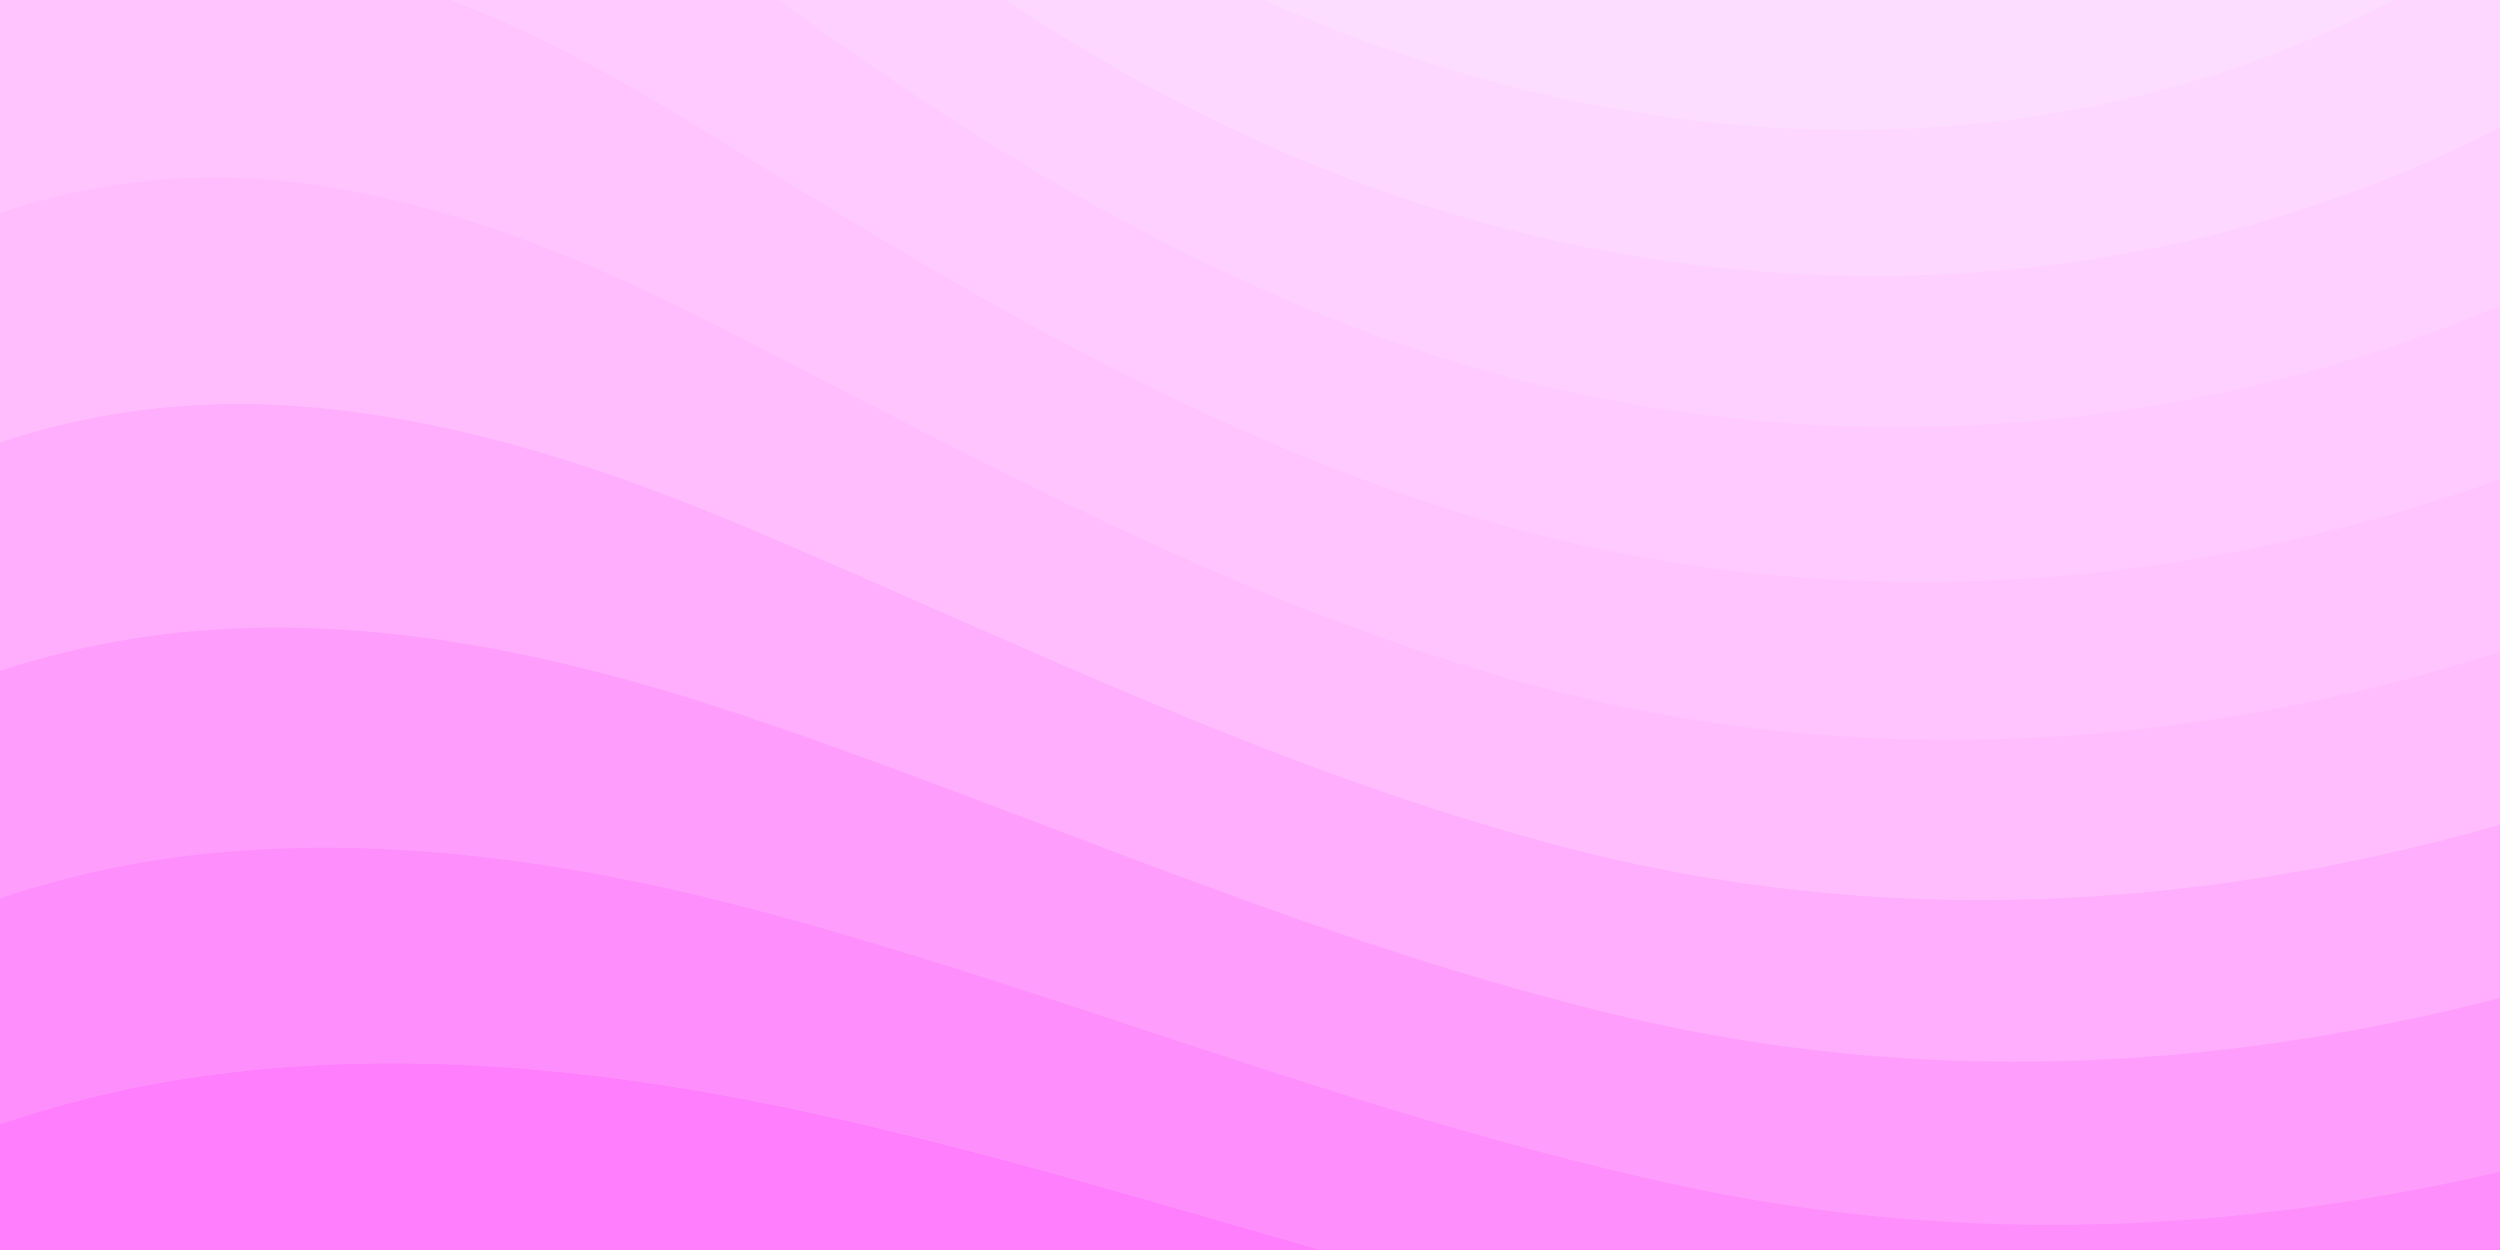
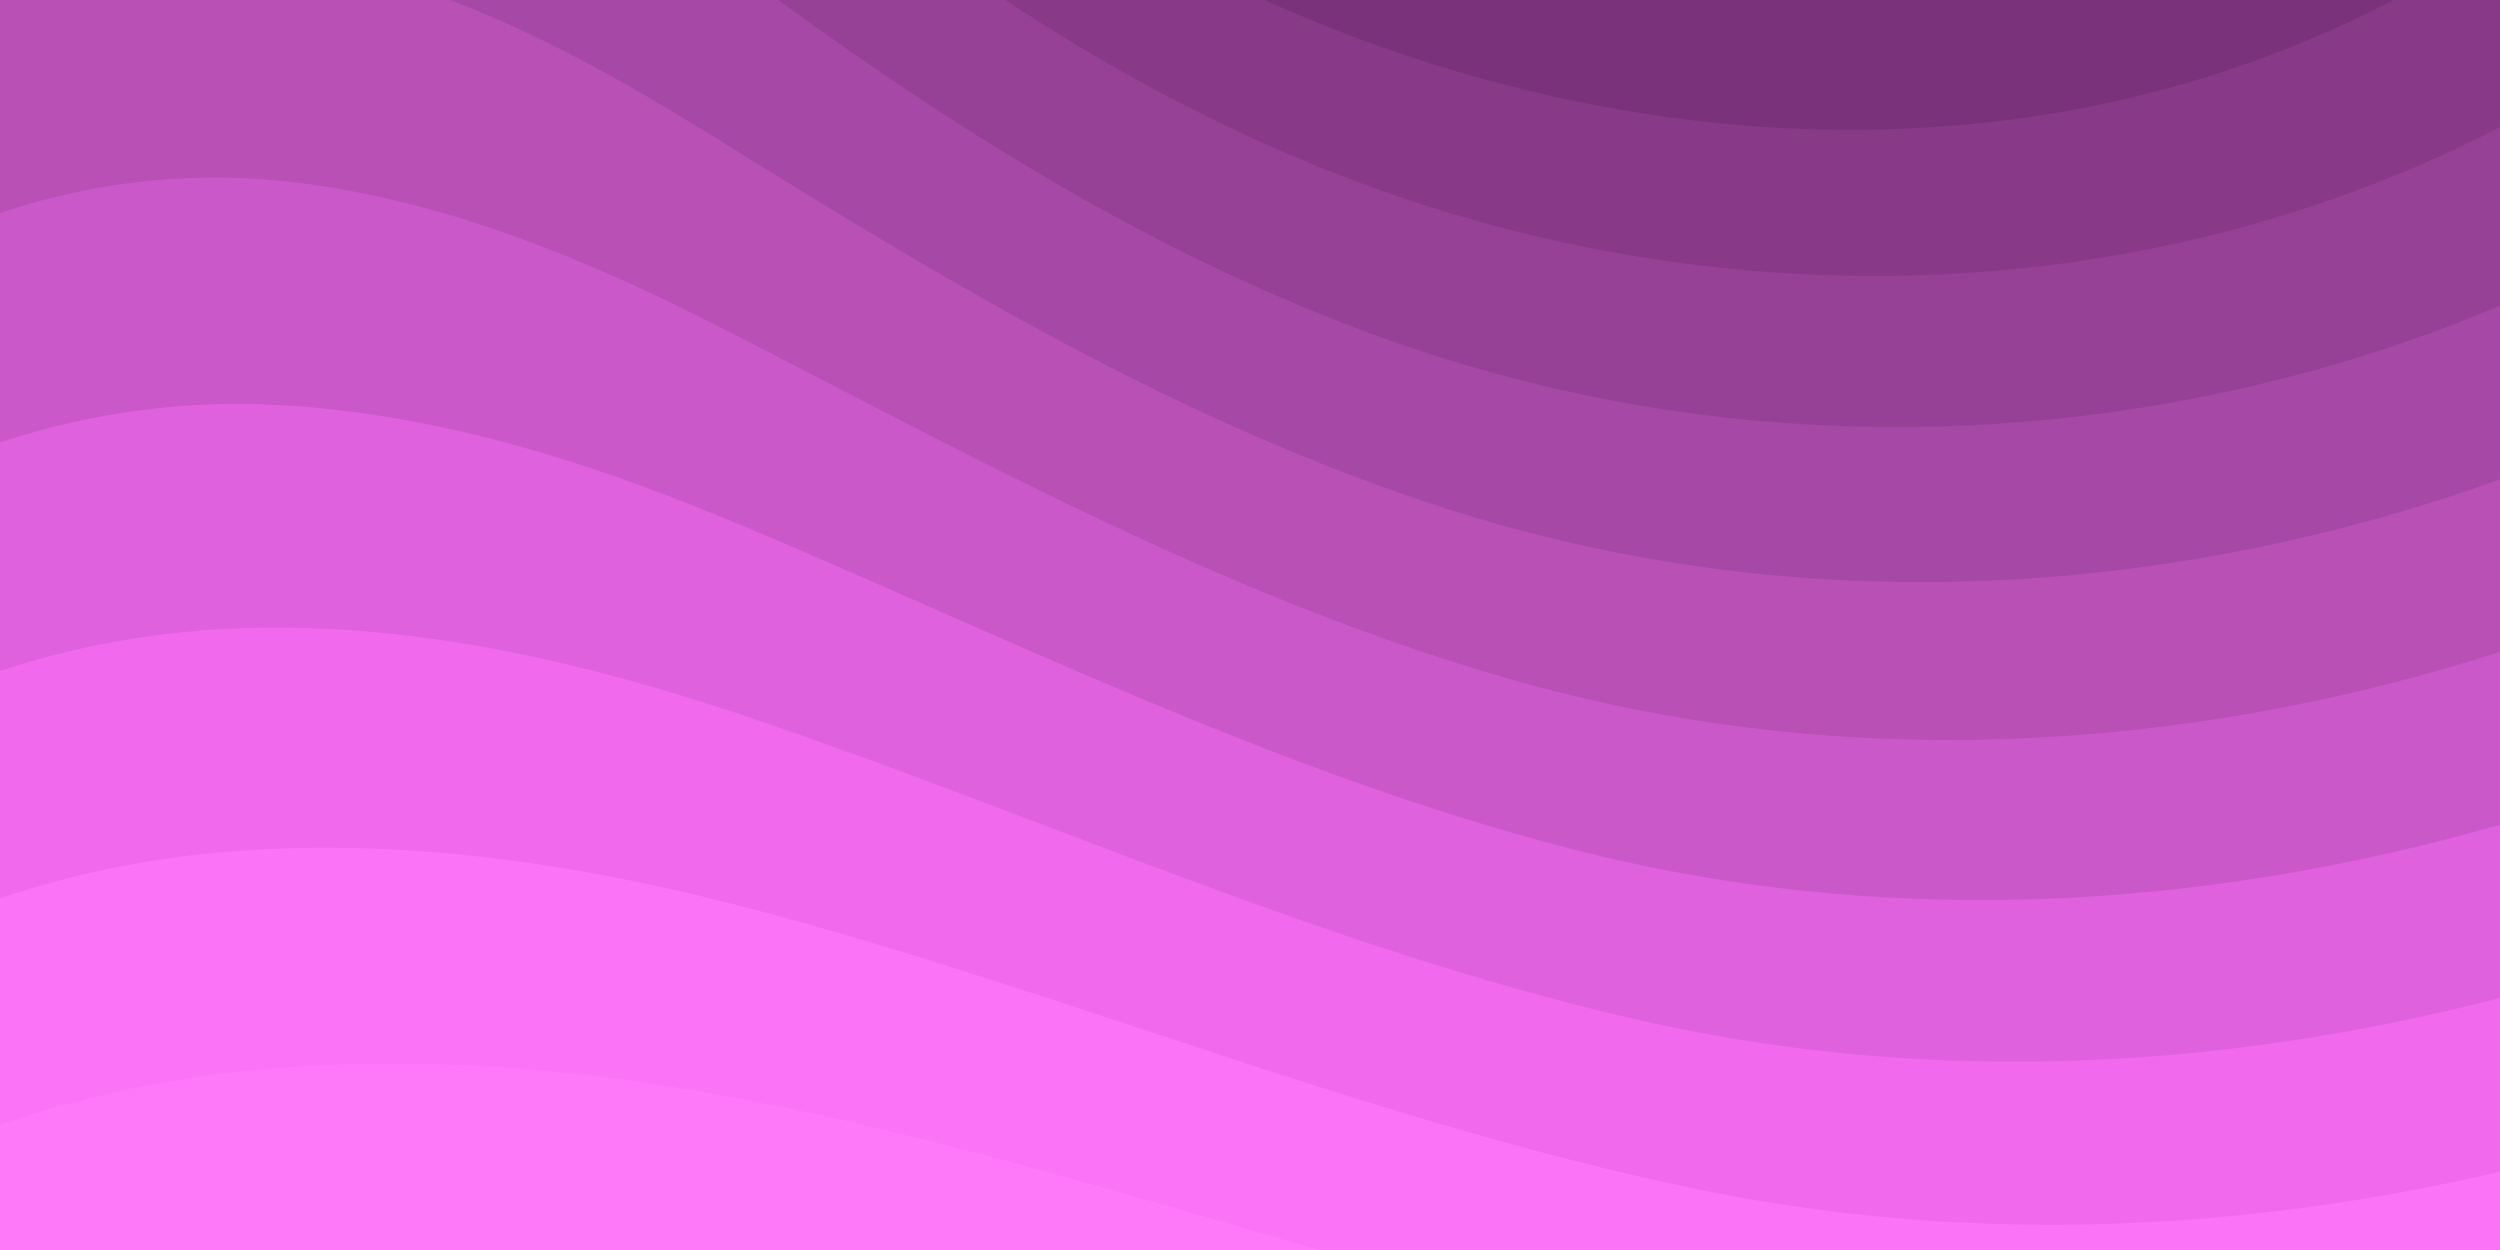
<svg xmlns="http://www.w3.org/2000/svg" width="100%" height="100%" viewBox="0 0 1600 800">
-   <rect fill="#FF6EFD" width="1600" height="800" />
-   <g fill-opacity="1">
-     <path fill="#ff7efd" d="M486 705.8c-109.3-21.8-223.4-32.2-335.3-19.4C99.5 692.1 49 703 0 719.8V800h843.8c-115.9-33.2-230.8-68.1-347.6-92.2C492.8 707.1 489.4 706.5 486 705.8z" />
-     <path fill="#ff8efd" d="M1600 0H0v719.8c49-16.8 99.5-27.8 150.7-33.5c111.9-12.7 226-2.4 335.3 19.4c3.4 0.7 6.8 1.4 10.2 2c116.8 24 231.7 59 347.6 92.2H1600V0z" />
-     <path fill="#ff9dfd" d="M478.4 581c3.2 0.8 6.4 1.7 9.5 2.5c196.2 52.5 388.7 133.5 593.5 176.6c174.2 36.6 349.5 29.2 518.6-10.2V0H0v574.9c52.3-17.6 106.5-27.7 161.1-30.9C268.4 537.4 375.7 554.2 478.4 581z" />
-     <path fill="#ffadfd" d="M0 0v429.4c55.6-18.4 113.5-27.3 171.4-27.7c102.8-0.8 203.2 22.7 299.3 54.5c3 1 5.9 2 8.9 3c183.6 62 365.7 146.1 562.4 192.1c186.7 43.7 376.3 34.4 557.9-12.6V0H0z" />
-     <path fill="#FFBDFD" d="M181.8 259.4c98.2 6 191.9 35.2 281.3 72.1c2.8 1.1 5.5 2.3 8.3 3.4c171 71.6 342.7 158.5 531.3 207.7c198.8 51.8 403.4 40.8 597.3-14.8V0H0v283.2C59 263.6 120.6 255.7 181.8 259.4z" />
-     <path fill="#ffc3fe" d="M1600 0H0v136.3c62.3-20.9 127.7-27.5 192.2-19.2c93.6 12.1 180.5 47.7 263.3 89.6c2.6 1.3 5.1 2.6 7.7 3.9c158.4 81.1 319.7 170.9 500.3 223.2c210.5 61 430.8 49 636.6-16.6V0z" />
-     <path fill="#ffcaff" d="M454.9 86.3C600.7 177 751.6 269.3 924.1 325c208.6 67.4 431.3 60.8 637.9-5.3c12.8-4.1 25.4-8.4 38.1-12.9V0H288.1c56 21.3 108.7 50.6 159.7 82C450.2 83.4 452.5 84.9 454.9 86.3z" />
-     <path fill="#fed0ff" d="M1600 0H498c118.1 85.8 243.5 164.5 386.8 216.2c191.8 69.2 400 74.7 595 21.1c40.8-11.2 81.1-25.2 120.3-41.7V0z" />
-     <path fill="#fdd7ff" d="M1397.5 154.8c47.2-10.6 93.6-25.3 138.6-43.8c21.7-8.9 43-18.8 63.9-29.5V0H643.4c62.9 41.7 129.7 78.2 202.1 107.4C1020.4 178.1 1214.2 196.1 1397.5 154.8z" />
-     <path fill="#FDDDFF" d="M1315.3 72.4c75.3-12.6 148.9-37.1 216.8-72.4h-723C966.8 71 1144.7 101 1315.3 72.4z" />
+   <rect fill="#FF80FB" width="1600" height="800" />
+   <g fill-opacity="0.13">
+     <path fill="#f353f0" d="M486 705.8c-109.3-21.8-223.4-32.2-335.3-19.4C99.5 692.1 49 703 0 719.8V800h843.8c-115.9-33.2-230.8-68.1-347.6-92.2C492.8 707.1 489.4 706.5 486 705.8z" />
+     <path fill="#e02cdf" d="M1600 0H0v719.8c49-16.8 99.5-27.8 150.7-33.5c111.9-12.7 226-2.4 335.3 19.4c3.4 0.7 6.8 1.4 10.2 2c116.8 24 231.7 59 347.6 92.2H1600V0z" />
+     <path fill="#aa29ab" d="M478.4 581c3.2 0.8 6.4 1.7 9.5 2.5c196.2 52.5 388.7 133.5 593.5 176.6c174.2 36.6 349.5 29.2 518.6-10.2V0H0v574.9c52.3-17.6 106.5-27.7 161.1-30.9C268.4 537.4 375.7 554.2 478.4 581z" />
+     <path fill="#722773" d="M0 0v429.4c55.6-18.4 113.5-27.3 171.4-27.7c102.8-0.8 203.2 22.7 299.3 54.5c3 1 5.9 2 8.9 3c183.6 62 365.7 146.1 562.4 192.1c186.7 43.7 376.3 34.4 557.9-12.6V0H0z" />
+     <path fill="#411F42" d="M181.8 259.4c98.2 6 191.9 35.2 281.3 72.1c2.8 1.1 5.5 2.3 8.3 3.4c171 71.6 342.7 158.5 531.3 207.7c198.8 51.8 403.4 40.8 597.3-14.8V0H0v283.2C59 263.6 120.6 255.7 181.8 259.4z" />
+     <path fill="#3b1a3c" d="M1600 0H0v136.3c62.3-20.9 127.7-27.5 192.2-19.2c93.6 12.1 180.5 47.7 263.3 89.6c2.6 1.3 5.1 2.6 7.7 3.9c158.4 81.1 319.7 170.9 500.3 223.2c210.5 61 430.8 49 636.6-16.6V0z" />
+     <path fill="#351536" d="M454.9 86.3C600.7 177 751.6 269.3 924.1 325c208.6 67.4 431.3 60.8 637.9-5.3c12.8-4.1 25.4-8.4 38.1-12.9V0H288.1c56 21.3 108.7 50.6 159.7 82C450.2 83.4 452.5 84.9 454.9 86.3z" />
+     <path fill="#2f102f" d="M1600 0H498c118.1 85.8 243.5 164.5 386.8 216.2c191.8 69.2 400 74.7 595 21.1c40.8-11.2 81.1-25.2 120.3-41.7V0z" />
+     <path fill="#280d28" d="M1397.5 154.8c47.2-10.6 93.6-25.3 138.6-43.8c21.7-8.9 43-18.8 63.9-29.5V0H643.4c62.9 41.7 129.7 78.2 202.1 107.4C1020.4 178.1 1214.2 196.1 1397.5 154.8z" />
+     <path fill="#200920" d="M1315.3 72.4c75.3-12.6 148.9-37.1 216.8-72.4h-723C966.8 71 1144.7 101 1315.3 72.4z" />
  </g>
</svg>
